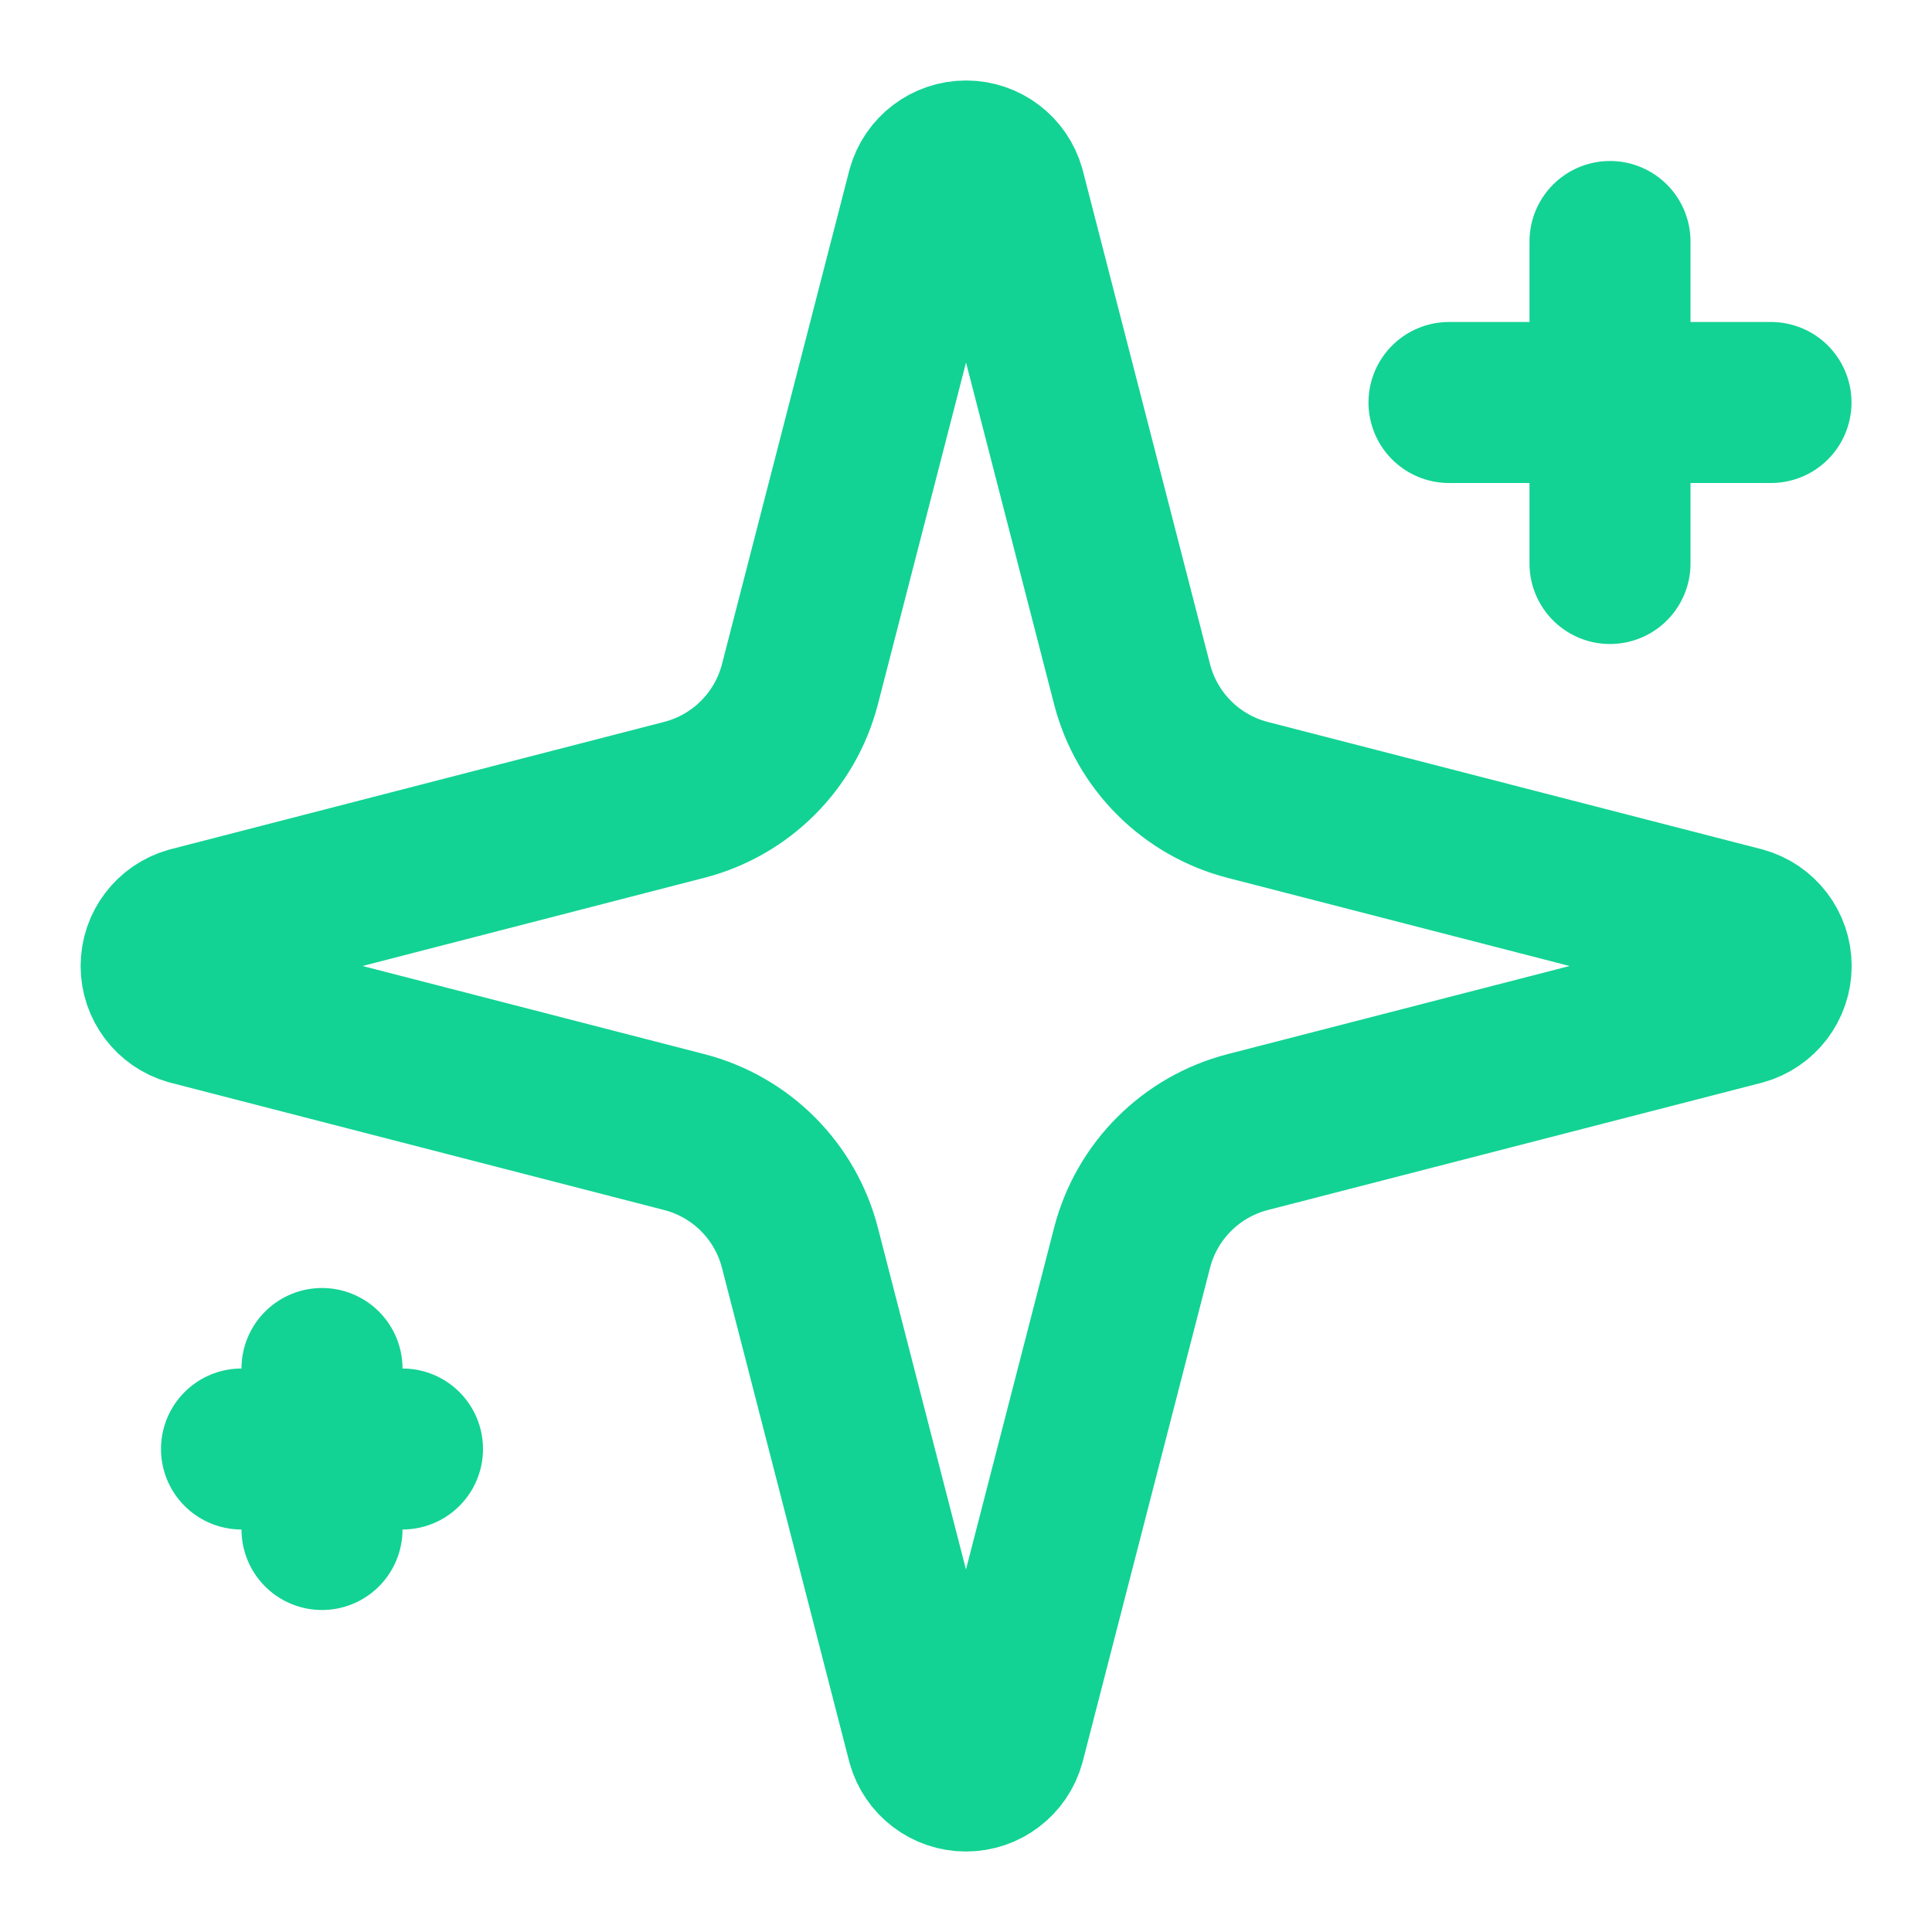
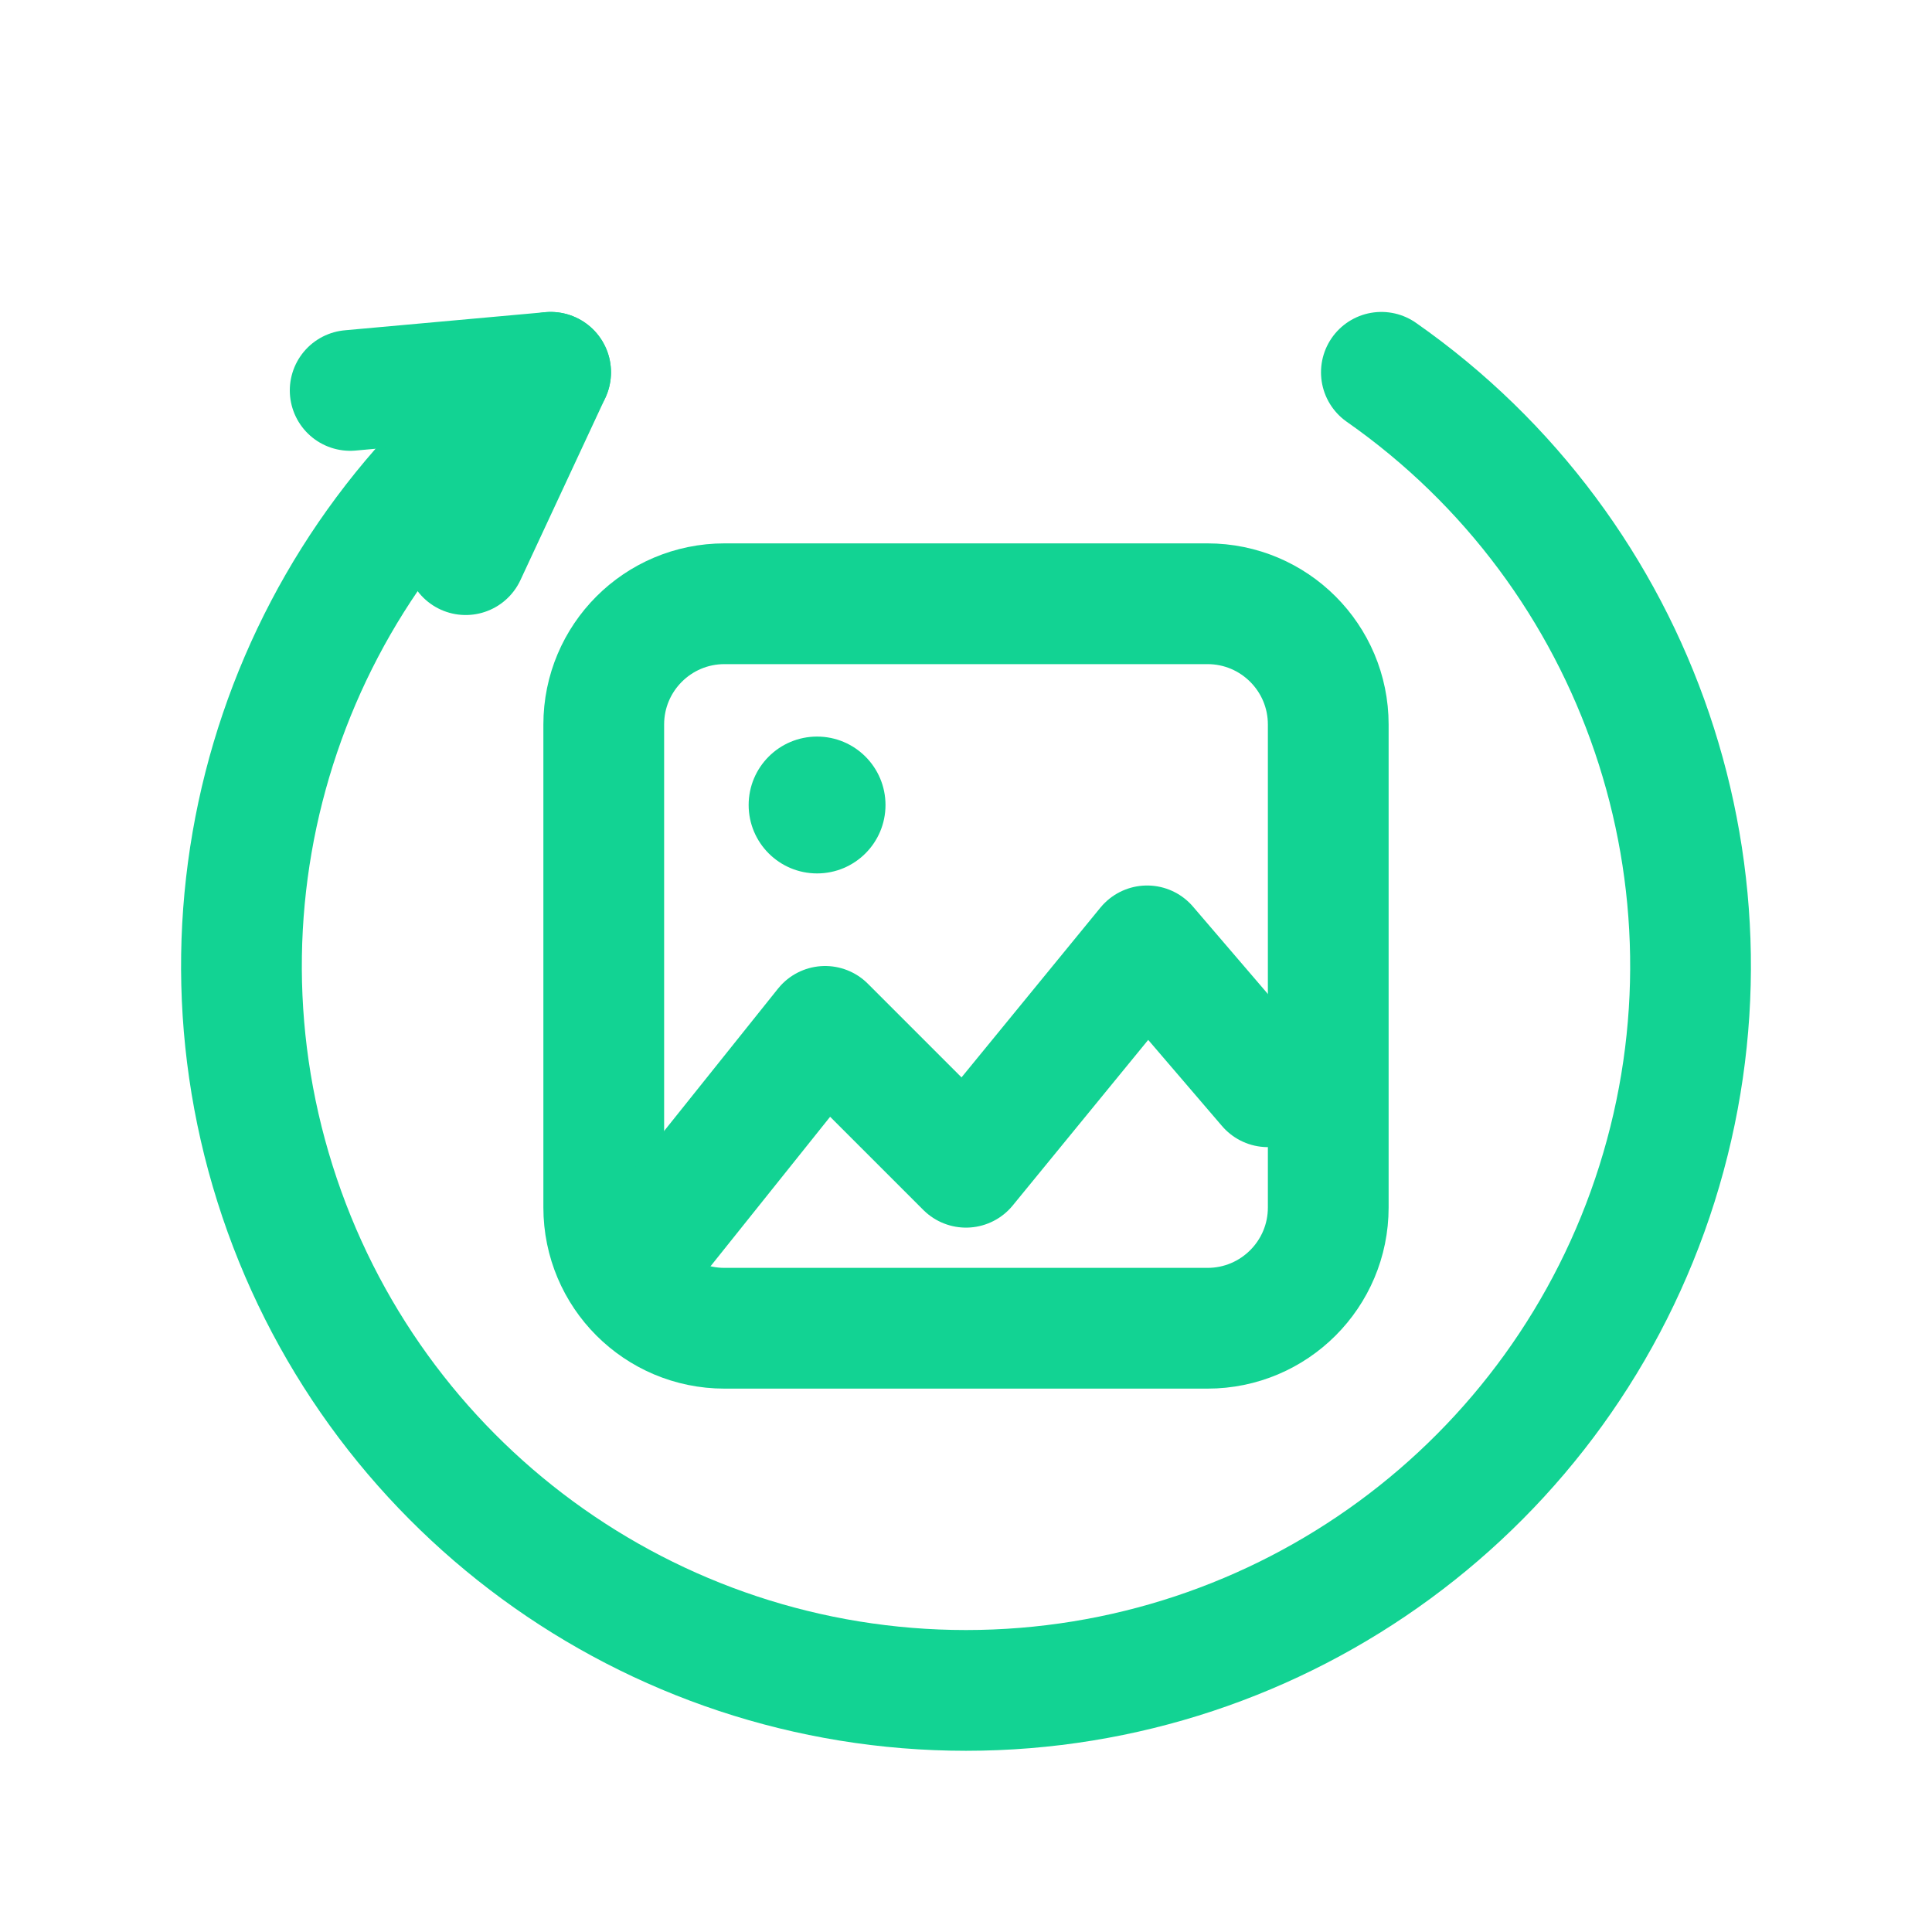
- <svg xmlns="http://www.w3.org/2000/svg" viewBox="0 0 24 24" fill="none" stroke="hsl(160 84% 45%)" stroke-width="2" stroke-linecap="round" stroke-linejoin="round">
-   <path d="M9.937 15.5A2 2 0 0 0 8.5 14.063l-6.135-1.582a.5.5 0 0 1 0-.962L8.5 9.936A2 2 0 0 0 9.937 8.5l1.582-6.135a.5.5 0 0 1 .963 0L14.063 8.5A2 2 0 0 0 15.5 9.937l6.135 1.581a.5.5 0 0 1 0 .964L15.5 14.063a2 2 0 0 0-1.437 1.437l-1.582 6.135a.5.5 0 0 1-.963 0z" />
-   <path d="M20 3v4" />
-   <path d="M22 5h-4" />
-   <path d="M4 17v2" />
-   <path d="M5 18H3" />
+ <svg xmlns="http://www.w3.org/2000/svg" viewBox="0 0 48 48" fill="none" stroke="hsl(160 84% 45%)" stroke-width="3" stroke-linecap="round" stroke-linejoin="round">
+   <rect x="15" y="15" width="18" height="18" rx="3" />
+   <path d="M16.5 30.5 L20.5 25.5 L24 29 L28.5 23.5 L31.5 27" />
+   <circle cx="20.3" cy="20" r="1.7" fill="hsl(160 84% 45%)" stroke="none" />
+   <path d="M34.32 9.25 A18 18 0 1 1 13.68 9.25" />
+   <path d="M8.7 9.7 L13.68 9.25 L11.57 13.78" />
</svg>
